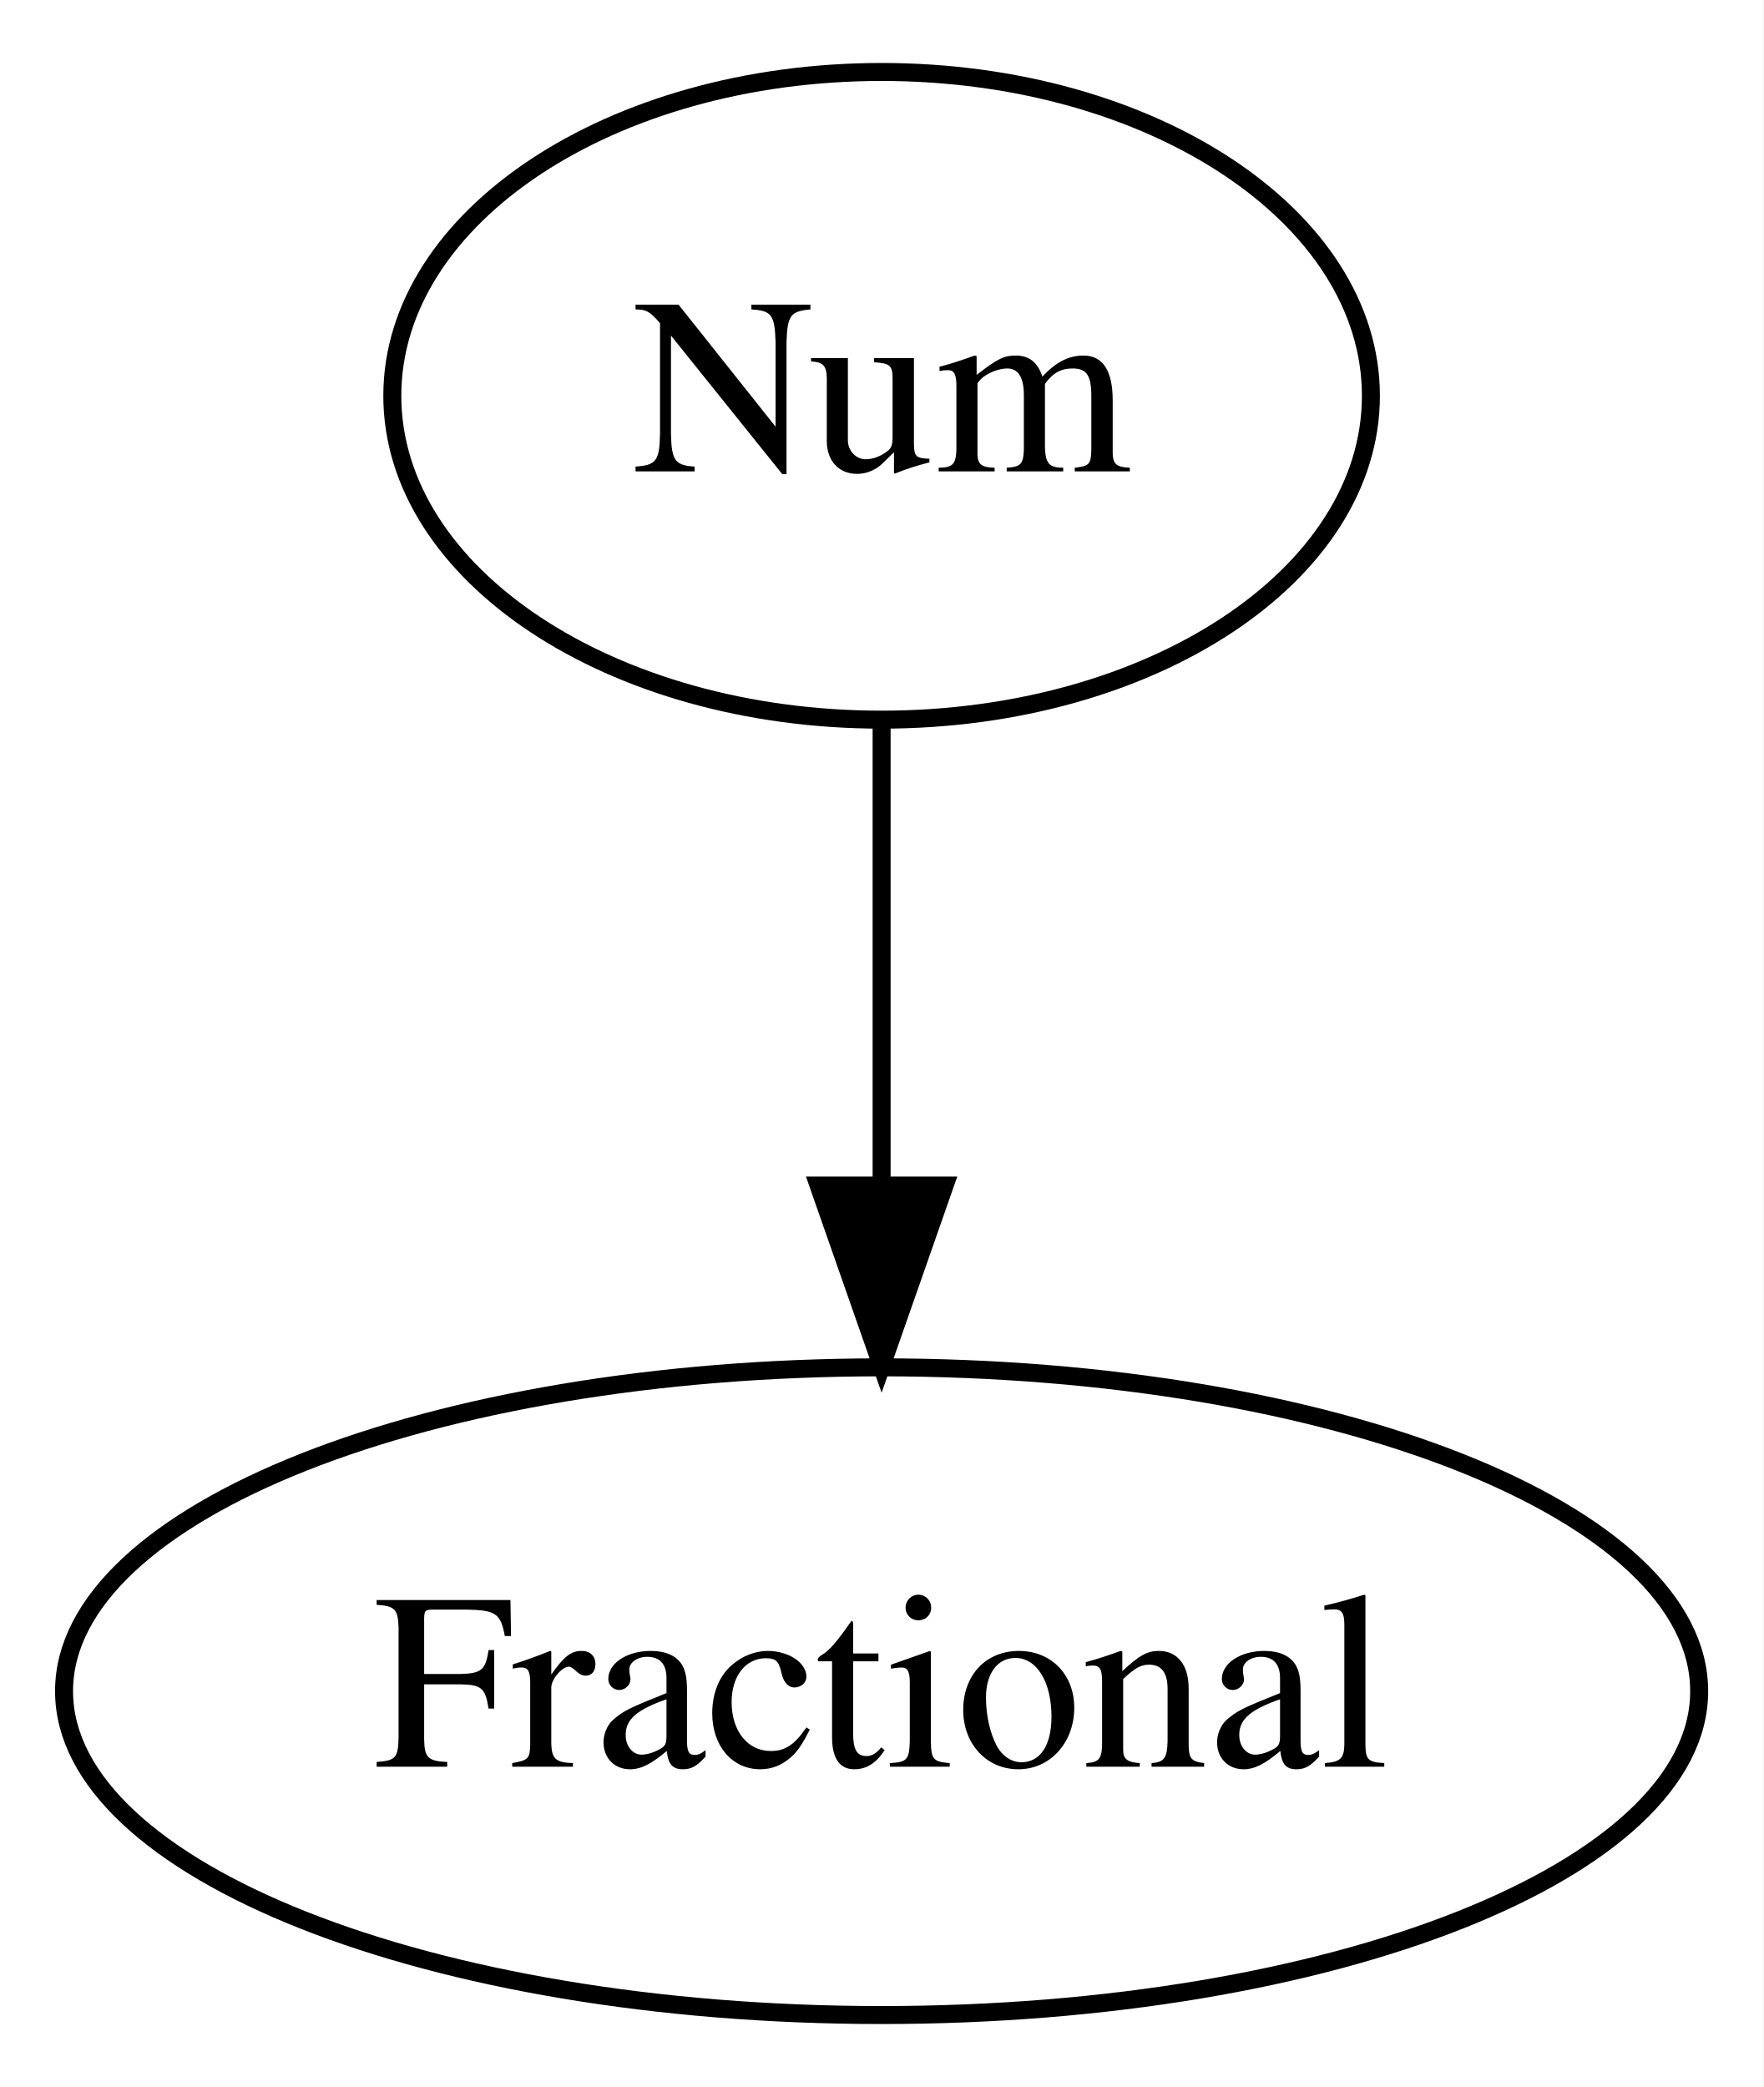
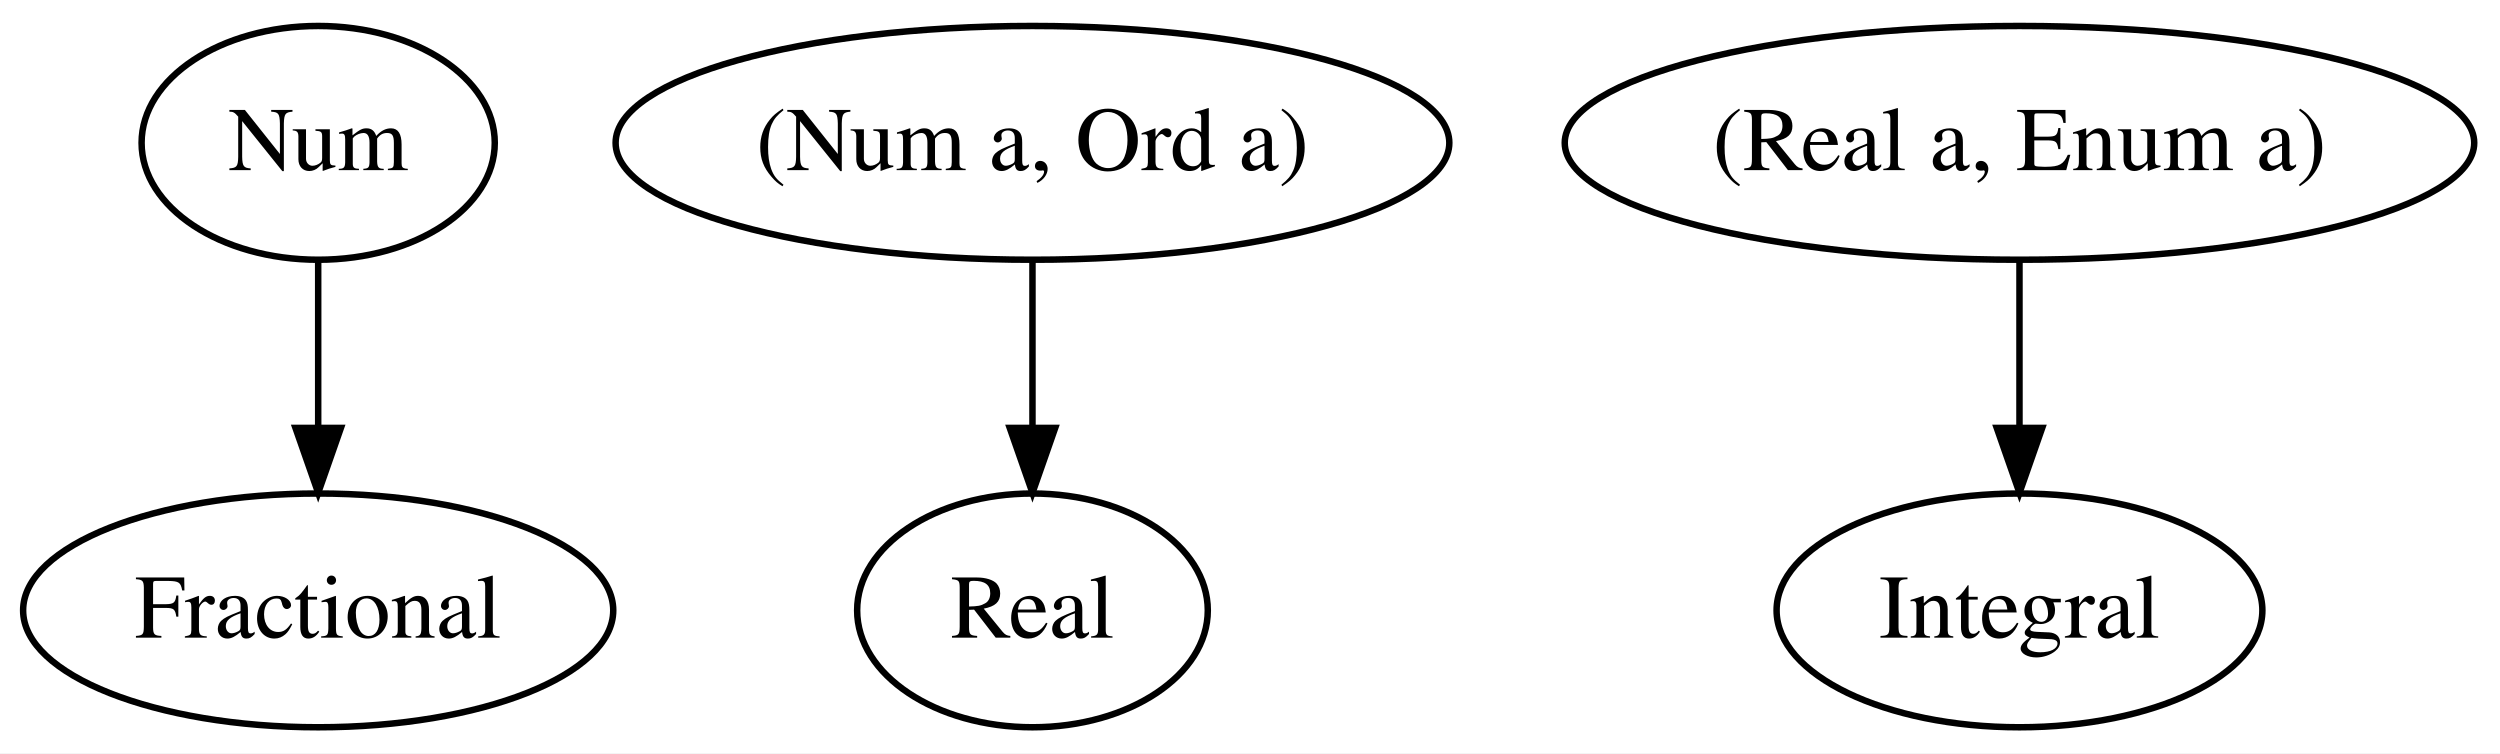
- <svg xmlns="http://www.w3.org/2000/svg" width="98pt" height="116pt" viewBox="0.00 0.00 98.00 116.00">
+ <svg xmlns="http://www.w3.org/2000/svg" width="385pt" height="116pt" viewBox="0.00 0.00 385.00 116.00">
  <g id="graph0" class="graph" transform="scale(1 1) rotate(0) translate(4 112)">
-     <polygon fill="white" stroke="none" points="-4,4 -4,-112 94,-112 94,4 -4,4" />
+     <polygon fill="white" stroke="none" points="-4,4 -4,-112 381,-112 381,4 -4,4" />
    <g id="node1" class="node">
      <ellipse fill="none" stroke="black" cx="45" cy="-90" rx="27.195" ry="18" />
      <text text-anchor="middle" x="45" y="-85.8" font-family="Times,serif" font-size="14.00">Num</text>
    </g>
-     <g id="node2" class="node">
+     <g id="node4" class="node">
      <ellipse fill="none" stroke="black" cx="45" cy="-18" rx="45.44" ry="18" />
      <text text-anchor="middle" x="45" y="-13.8" font-family="Times,serif" font-size="14.00">Fractional</text>
    </g>
    <g id="edge1" class="edge">
      <path fill="none" stroke="black" d="M45,-71.697C45,-63.983 45,-54.712 45,-46.112" />
      <polygon fill="black" stroke="black" points="48.5,-46.104 45,-36.104 41.5,-46.104 48.5,-46.104" />
    </g>
+     <g id="node2" class="node">
+       <ellipse fill="none" stroke="black" cx="155" cy="-90" rx="64.196" ry="18" />
+       <text text-anchor="middle" x="155" y="-85.8" font-family="Times,serif" font-size="14.00">(Num a, Ord a)</text>
+     </g>
+     <g id="node5" class="node">
+       <ellipse fill="none" stroke="black" cx="155" cy="-18" rx="27" ry="18" />
+       <text text-anchor="middle" x="155" y="-13.8" font-family="Times,serif" font-size="14.00">Real</text>
+     </g>
+     <g id="edge2" class="edge">
+       <path fill="none" stroke="black" d="M155,-71.697C155,-63.983 155,-54.712 155,-46.112" />
+       <polygon fill="black" stroke="black" points="158.5,-46.104 155,-36.104 151.5,-46.104 158.5,-46.104" />
+     </g>
+     <g id="node3" class="node">
+       <ellipse fill="none" stroke="black" cx="307" cy="-90" rx="70.031" ry="18" />
+       <text text-anchor="middle" x="307" y="-85.8" font-family="Times,serif" font-size="14.00">(Real a, Enum a)</text>
+     </g>
+     <g id="node6" class="node">
+       <ellipse fill="none" stroke="black" cx="307" cy="-18" rx="37.406" ry="18" />
+       <text text-anchor="middle" x="307" y="-13.8" font-family="Times,serif" font-size="14.00">Integral</text>
+     </g>
+     <g id="edge3" class="edge">
+       <path fill="none" stroke="black" d="M307,-71.697C307,-63.983 307,-54.712 307,-46.112" />
+       <polygon fill="black" stroke="black" points="310.5,-46.104 307,-36.104 303.5,-46.104 310.5,-46.104" />
+     </g>
  </g>
</svg>
